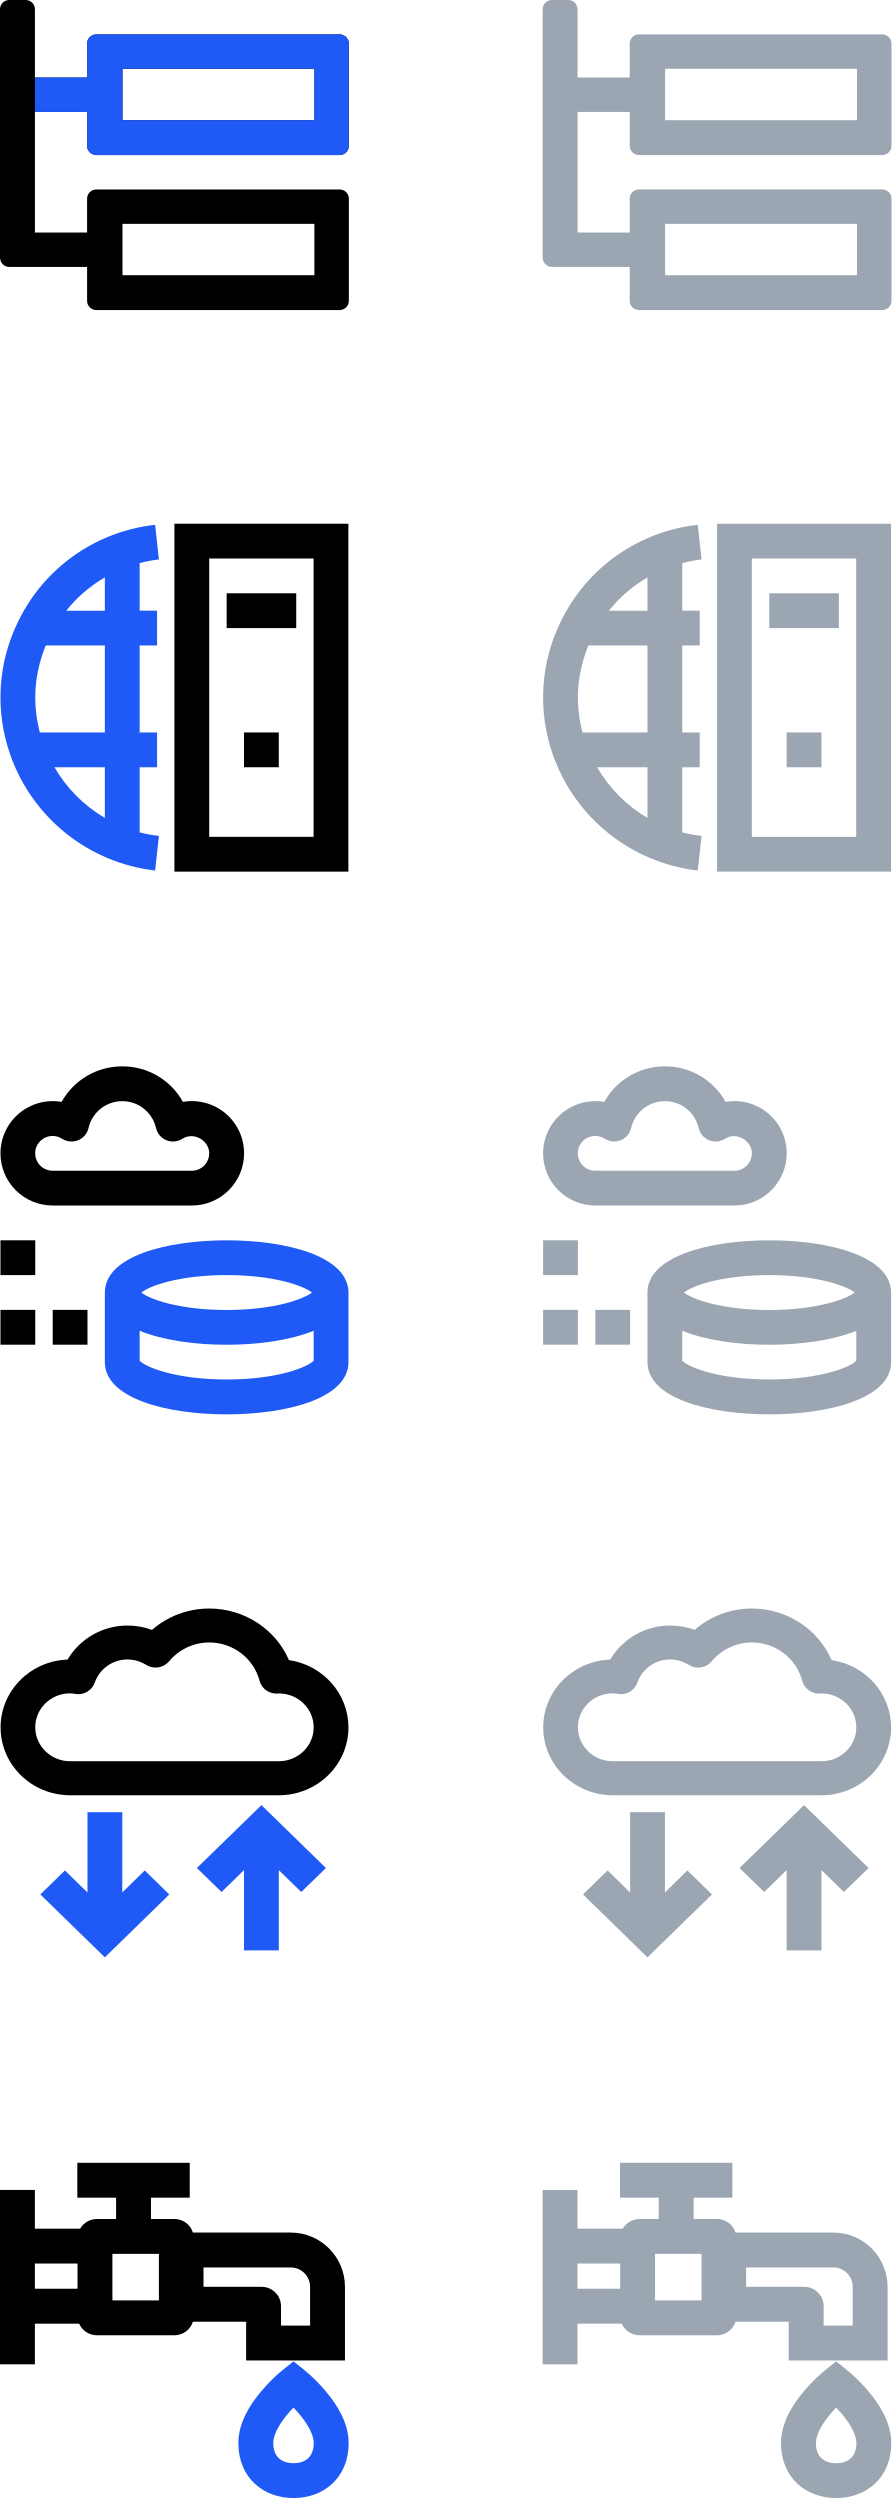
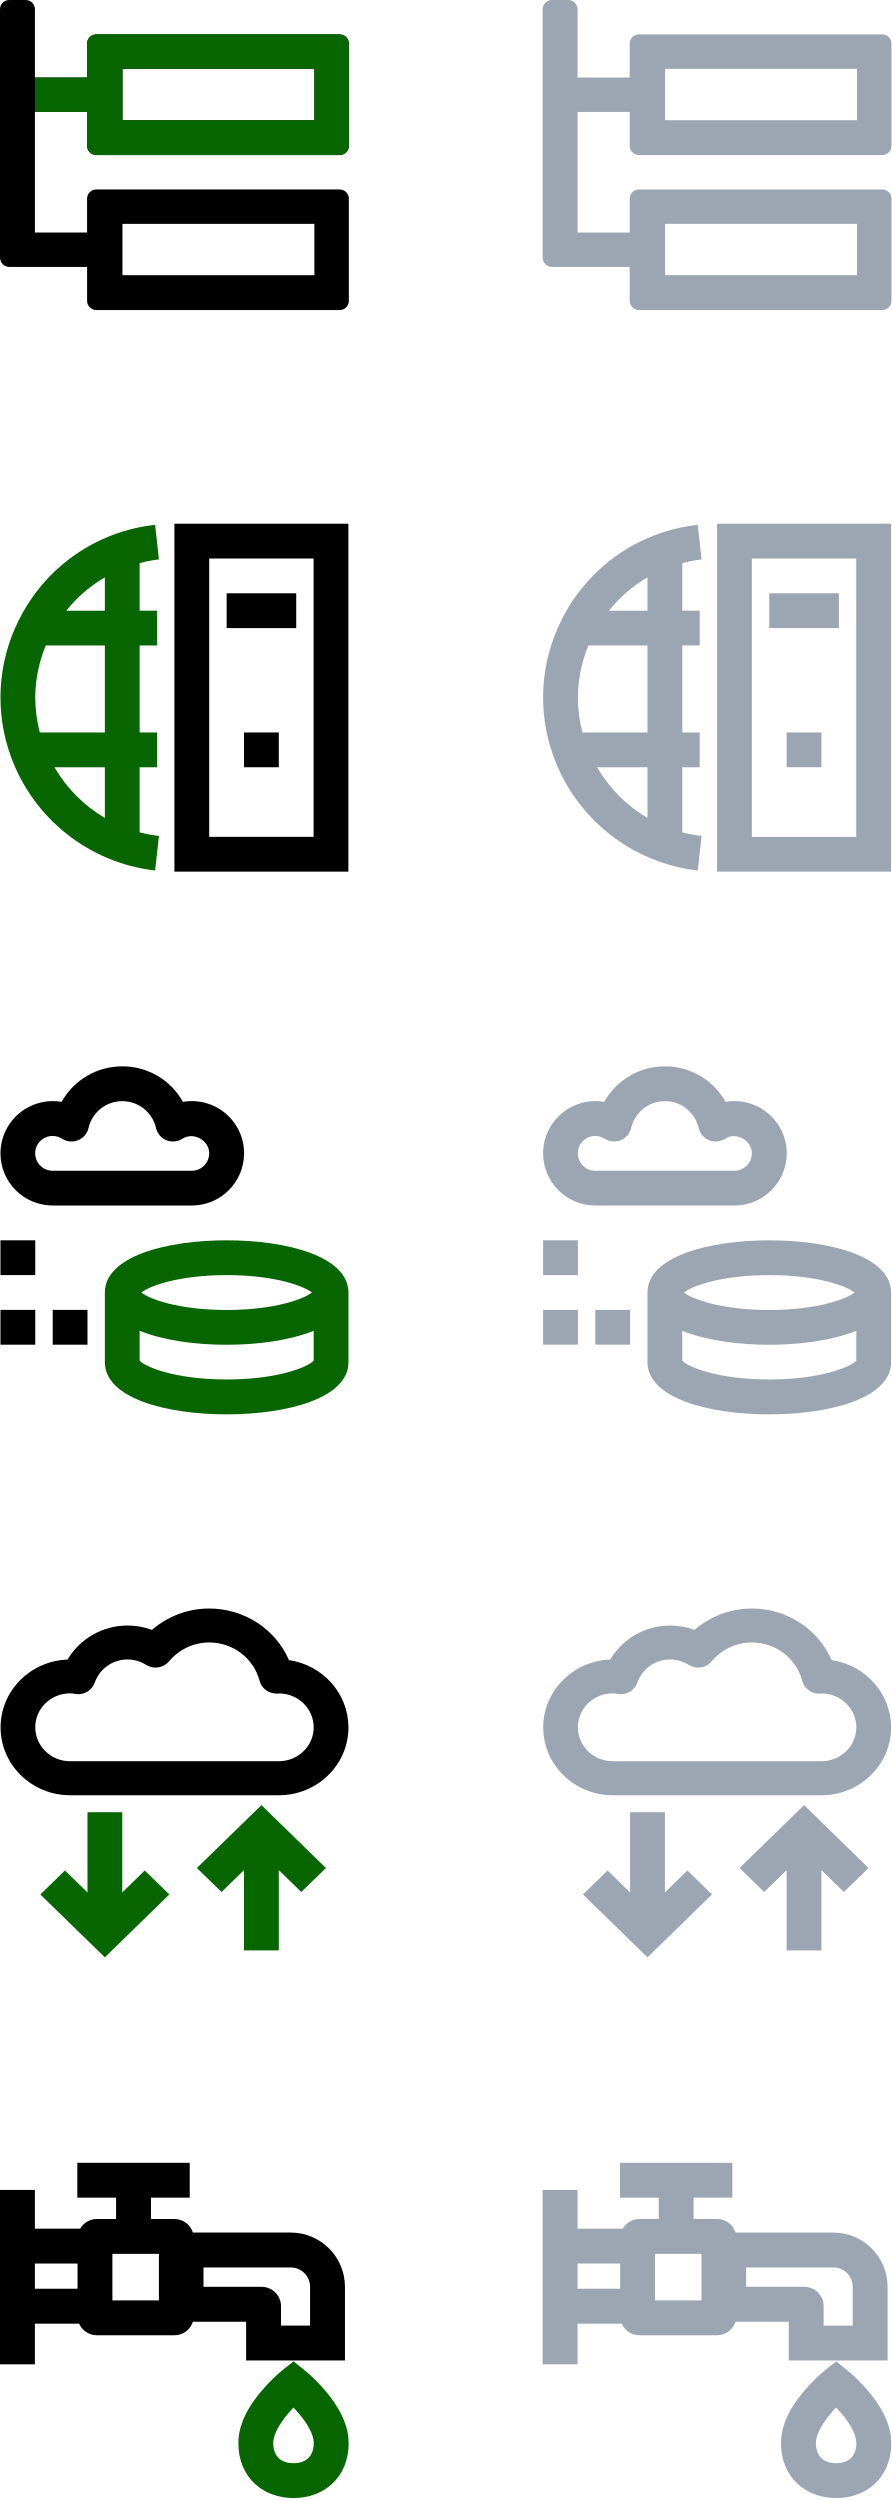
- <svg xmlns="http://www.w3.org/2000/svg" width="46px" height="129px" viewBox="0 0 46 129" version="1.1">
+ <svg xmlns="http://www.w3.org/2000/svg" width="46px" height="129px" viewBox="0 0 46 129" version="1.1" id="svg2806">
+   <defs id="defs2810" />
  <g id="Page-1" stroke="none" stroke-width="1" fill="none" fill-rule="evenodd">
    <g id="menu-sprite" transform="translate(0, -1)">
      <g id="menu-blocks-active" fill-rule="nonzero">
        <polygon id="Path" fill-opacity="0" fill="#D8D8D8" points="0 0 18 0 18 18 0 18" />
        <path d="M0.48,14.775 L4.494,14.775 L4.494,16.527 C4.494,16.787 4.71,17 4.974,17 L17.52,17 C17.785,17 18.001,16.787 18.001,16.527 L18.001,11.249 C17.999,10.986 17.784,10.774 17.521,10.775 L4.974,10.775 C4.71,10.773 4.495,10.985 4.493,11.249 L4.493,13 L1.802,13 L1.802,6.775 L4.494,6.775 L4.494,8.527 C4.494,8.787 4.71,9 4.974,9 L17.52,9 C17.785,9 18.001,8.787 18.001,8.527 L18.001,3.249 C17.999,2.986 17.784,2.774 17.521,2.775 L4.974,2.775 C4.71,2.773 4.495,2.985 4.493,3.249 L4.493,5 L1.802,5 L1.802,1.473 C1.799,1.21 1.585,0.999 1.322,1 L0.48,1 C0.217,0.999 0.003,1.21 0,1.473 L0,14.278 C0,14.562 0.216,14.775 0.48,14.775 Z M6.32,14.775 L6.32,12.55 L16.222,12.55 L16.222,15.201 L6.32,15.201 L6.32,14.775 Z M6.32,6.775 L6.32,4.55 L16.222,4.55 L16.222,7.201 L6.32,7.201 L6.32,6.775 Z" id="Shape" fill="#000000" />
-         <path d="M1.802,6.775 L4.494,6.775 L4.494,8.527 C4.494,8.787 4.71,9 4.974,9 L17.52,9 C17.785,9 18.001,8.787 18.001,8.527 L18.001,3.249 C17.999,2.986 17.784,2.774 17.521,2.775 L4.974,2.775 C4.71,2.773 4.495,2.985 4.493,3.249 L4.493,5 L1.802,5 L1.802,6.775 Z M6.32,6.775 L6.32,4.55 L16.222,4.55 L16.222,7.201 L6.32,7.201 L6.32,6.775 Z" id="Shape" fill="#1F5AF6" />
+         <path d="M1.802,6.775 L4.494,6.775 L4.494,8.527 C4.494,8.787 4.71,9 4.974,9 L17.52,9 C17.785,9 18.001,8.787 18.001,8.527 L18.001,3.249 C17.999,2.986 17.784,2.774 17.521,2.775 L4.974,2.775 C4.71,2.773 4.495,2.985 4.493,3.249 L4.493,5 L1.802,5 L1.802,6.775 Z M6.32,6.775 L6.32,4.55 L16.222,4.55 L16.222,7.201 L6.32,7.201 L6.32,6.775 Z" id="path2743" fill="#1F5AF6" style="fill:#076600;fill-opacity:1" />
      </g>
      <g id="menu-faucet-active" transform="translate(0, 112)">
-         <polygon id="Path" points="18 0 0 0 0 18 18 18" />
-         <path d="M7.79,2.4 L9.79,2.4 L9.79,0.6 L3.99,0.6 L3.99,2.4 L5.99,2.4 L5.99,3.5 L5,3.5 C4.643,3.5 4.313,3.691 4.134,4 L1.8,4 L1.8,2 L0,2 L0,11 L1.8,11 L1.8,8.9 L4.083,8.9 C4.242,9.265 4.602,9.5 5,9.5 L9,9.5 C9.437,9.5 9.823,9.217 9.954,8.8 L12.7,8.8 L12.7,10.8 L17.8,10.8 L17.8,7 C17.8,5.454 16.546,4.2 15,4.2 L9.954,4.2 C9.823,3.783 9.437,3.5 9,3.5 L7.79,3.5 L7.79,2.4 Z M4,7.1 L1.8,7.1 L1.8,5.8 L4,5.8 L4,7.1 Z M10.5,6 L15,6 C15.552,6 16,6.448 16,7 L16,9 L14.5,9 L14.5,8 C14.5,7.448 14.052,7 13.5,7 L10.5,7 L10.5,6 Z M5.8,7.7 L5.8,5.3 L8.2,5.3 L8.2,7.7 L5.8,7.7 L5.8,7.7 Z" id="Shape" fill="#000000" fill-rule="nonzero" />
-         <path d="M15.144,17.9 C16.669,17.9 17.989,16.887 17.989,15.056 C17.989,14.978 17.985,14.901 17.979,14.823 C17.906,13.983 17.471,13.176 16.805,12.385 C16.474,11.989 16.106,11.624 15.707,11.297 L15.144,10.847 L14.582,11.297 C14.297,11.525 13.892,11.901 13.484,12.385 C12.817,13.175 12.382,13.984 12.31,14.823 C12.303,14.901 12.3,14.978 12.3,15.056 C12.3,16.886 13.62,17.9 15.144,17.9 L15.144,17.9 Z M15.429,13.546 C15.878,14.078 16.152,14.587 16.185,14.978 C16.187,15.004 16.189,15.03 16.189,15.056 C16.189,15.773 15.763,16.1 15.144,16.1 C14.526,16.1 14.1,15.773 14.1,15.056 L14.103,14.978 C14.137,14.587 14.411,14.078 14.86,13.546 C14.952,13.436 15.047,13.331 15.144,13.23 C15.242,13.331 15.337,13.437 15.429,13.546 L15.429,13.546 Z" id="Shape" fill="#1F5AF6" fill-rule="nonzero" />
+         <polygon id="polygon2746" points="18 0 0 0 0 18 18 18" />
+         <path d="M7.79,2.4 L9.79,2.4 L9.79,0.6 L3.99,0.6 L3.99,2.4 L5.99,2.4 L5.99,3.5 L5,3.5 C4.643,3.5 4.313,3.691 4.134,4 L1.8,4 L1.8,2 L0,2 L0,11 L1.8,11 L1.8,8.9 L4.083,8.9 C4.242,9.265 4.602,9.5 5,9.5 L9,9.5 C9.437,9.5 9.823,9.217 9.954,8.8 L12.7,8.8 L12.7,10.8 L17.8,10.8 L17.8,7 C17.8,5.454 16.546,4.2 15,4.2 L9.954,4.2 C9.823,3.783 9.437,3.5 9,3.5 L7.79,3.5 L7.79,2.4 Z M4,7.1 L1.8,7.1 L1.8,5.8 L4,5.8 L4,7.1 Z M10.5,6 L15,6 C15.552,6 16,6.448 16,7 L16,9 L14.5,9 L14.5,8 C14.5,7.448 14.052,7 13.5,7 L10.5,7 L10.5,6 Z M5.8,7.7 L5.8,5.3 L8.2,5.3 L8.2,7.7 L5.8,7.7 L5.8,7.7 Z" id="path2748" fill="#000000" fill-rule="nonzero" />
+         <path d="M15.144,17.9 C16.669,17.9 17.989,16.887 17.989,15.056 C17.989,14.978 17.985,14.901 17.979,14.823 C17.906,13.983 17.471,13.176 16.805,12.385 C16.474,11.989 16.106,11.624 15.707,11.297 L15.144,10.847 L14.582,11.297 C14.297,11.525 13.892,11.901 13.484,12.385 C12.817,13.175 12.382,13.984 12.31,14.823 C12.303,14.901 12.3,14.978 12.3,15.056 C12.3,16.886 13.62,17.9 15.144,17.9 L15.144,17.9 Z M15.429,13.546 C15.878,14.078 16.152,14.587 16.185,14.978 C16.187,15.004 16.189,15.03 16.189,15.056 C16.189,15.773 15.763,16.1 15.144,16.1 C14.526,16.1 14.1,15.773 14.1,15.056 L14.103,14.978 C14.137,14.587 14.411,14.078 14.86,13.546 C14.952,13.436 15.047,13.331 15.144,13.23 C15.242,13.331 15.337,13.437 15.429,13.546 L15.429,13.546 Z" id="path2750" fill="#1F5AF6" fill-rule="nonzero" style="fill:#076600;fill-opacity:1" />
      </g>
-       <g id="menu-faucet-active" transform="translate(28, 112)">
-         <polygon id="Path" points="18 0 0 0 0 18 18 18" />
-         <path d="M7.79,2.4 L9.79,2.4 L9.79,0.6 L3.99,0.6 L3.99,2.4 L5.99,2.4 L5.99,3.5 L5,3.5 C4.643,3.5 4.313,3.691 4.134,4 L1.8,4 L1.8,2 L0,2 L0,11 L1.8,11 L1.8,8.9 L4.083,8.9 C4.242,9.265 4.602,9.5 5,9.5 L9,9.5 C9.437,9.5 9.823,9.217 9.954,8.8 L12.7,8.8 L12.7,10.8 L17.8,10.8 L17.8,7 C17.8,5.454 16.546,4.2 15,4.2 L9.954,4.2 C9.823,3.783 9.437,3.5 9,3.5 L7.79,3.5 L7.79,2.4 Z M4,7.1 L1.8,7.1 L1.8,5.8 L4,5.8 L4,7.1 Z M10.5,6 L15,6 C15.552,6 16,6.448 16,7 L16,9 L14.5,9 L14.5,8 C14.5,7.448 14.052,7 13.5,7 L10.5,7 L10.5,6 Z M5.8,7.7 L5.8,5.3 L8.2,5.3 L8.2,7.7 L5.8,7.7 L5.8,7.7 Z" id="Shape" fill="#9BA6B2" fill-rule="nonzero" />
-         <path d="M15.144,17.9 C16.669,17.9 17.989,16.887 17.989,15.056 C17.989,14.978 17.985,14.901 17.979,14.823 C17.906,13.983 17.471,13.176 16.805,12.385 C16.474,11.989 16.106,11.624 15.707,11.297 L15.144,10.847 L14.582,11.297 C14.297,11.525 13.892,11.901 13.484,12.385 C12.817,13.175 12.382,13.984 12.31,14.823 C12.303,14.901 12.3,14.978 12.3,15.056 C12.3,16.886 13.62,17.9 15.144,17.9 L15.144,17.9 Z M15.429,13.546 C15.878,14.078 16.152,14.587 16.185,14.978 C16.187,15.004 16.189,15.03 16.189,15.056 C16.189,15.773 15.763,16.1 15.144,16.1 C14.526,16.1 14.1,15.773 14.1,15.056 L14.103,14.978 C14.137,14.587 14.411,14.078 14.86,13.546 C14.952,13.436 15.047,13.331 15.144,13.23 C15.242,13.331 15.337,13.437 15.429,13.546 L15.429,13.546 Z" id="Shape" fill="#9BA6B2" fill-rule="nonzero" />
+       <g id="g2759" transform="translate(28, 112)">
+         <polygon id="polygon2753" points="18 0 0 0 0 18 18 18" />
+         <path d="M7.79,2.4 L9.79,2.4 L9.79,0.6 L3.99,0.6 L3.99,2.4 L5.99,2.4 L5.99,3.5 L5,3.5 C4.643,3.5 4.313,3.691 4.134,4 L1.8,4 L1.8,2 L0,2 L0,11 L1.8,11 L1.8,8.9 L4.083,8.9 C4.242,9.265 4.602,9.5 5,9.5 L9,9.5 C9.437,9.5 9.823,9.217 9.954,8.8 L12.7,8.8 L12.7,10.8 L17.8,10.8 L17.8,7 C17.8,5.454 16.546,4.2 15,4.2 L9.954,4.2 C9.823,3.783 9.437,3.5 9,3.5 L7.79,3.5 L7.79,2.4 Z M4,7.1 L1.8,7.1 L1.8,5.8 L4,5.8 L4,7.1 Z M10.5,6 L15,6 C15.552,6 16,6.448 16,7 L16,9 L14.5,9 L14.5,8 C14.5,7.448 14.052,7 13.5,7 L10.5,7 L10.5,6 Z M5.8,7.7 L5.8,5.3 L8.2,5.3 L8.2,7.7 L5.8,7.7 L5.8,7.7 Z" id="path2755" fill="#9BA6B2" fill-rule="nonzero" />
+         <path d="M15.144,17.9 C16.669,17.9 17.989,16.887 17.989,15.056 C17.989,14.978 17.985,14.901 17.979,14.823 C17.906,13.983 17.471,13.176 16.805,12.385 C16.474,11.989 16.106,11.624 15.707,11.297 L15.144,10.847 L14.582,11.297 C14.297,11.525 13.892,11.901 13.484,12.385 C12.817,13.175 12.382,13.984 12.31,14.823 C12.303,14.901 12.3,14.978 12.3,15.056 C12.3,16.886 13.62,17.9 15.144,17.9 L15.144,17.9 Z M15.429,13.546 C15.878,14.078 16.152,14.587 16.185,14.978 C16.187,15.004 16.189,15.03 16.189,15.056 C16.189,15.773 15.763,16.1 15.144,16.1 C14.526,16.1 14.1,15.773 14.1,15.056 L14.103,14.978 C14.137,14.587 14.411,14.078 14.86,13.546 C14.952,13.436 15.047,13.331 15.144,13.23 C15.242,13.331 15.337,13.437 15.429,13.546 L15.429,13.546 Z" id="path2757" fill="#9BA6B2" fill-rule="nonzero" />
      </g>
      <g id="menu-blocks-default" transform="translate(28, 0)">
-         <polygon id="Path" points="0 0 18 0 18 18 0 18" />
-         <path d="M0.48,14.775 L4.494,14.775 L4.494,16.527 C4.494,16.787 4.71,17 4.974,17 L17.52,17 C17.785,17 18.001,16.787 18.001,16.527 L18.001,11.249 C17.999,10.986 17.784,10.774 17.521,10.775 L4.974,10.775 C4.71,10.773 4.495,10.985 4.493,11.249 L4.493,13 L1.802,13 L1.802,6.775 L4.494,6.775 L4.494,8.527 C4.494,8.787 4.71,9 4.974,9 L17.52,9 C17.785,9 18.001,8.787 18.001,8.527 L18.001,3.249 C17.999,2.986 17.784,2.774 17.521,2.775 L4.974,2.775 C4.71,2.773 4.495,2.985 4.493,3.249 L4.493,5 L1.802,5 L1.802,1.473 C1.799,1.21 1.585,0.999 1.322,1 L0.48,1 C0.217,0.999 0.003,1.21 0,1.473 L0,14.278 C0,14.562 0.216,14.775 0.48,14.775 Z M6.32,14.775 L6.32,12.55 L16.222,12.55 L16.222,15.201 L6.32,15.201 L6.32,14.775 Z M6.32,6.775 L6.32,4.55 L16.222,4.55 L16.222,7.201 L6.32,7.201 L6.32,6.775 Z" id="Shape" fill="#9BA6B2" fill-rule="nonzero" />
+         <polygon id="polygon2761" points="0 0 18 0 18 18 0 18" />
+         <path d="M0.48,14.775 L4.494,14.775 L4.494,16.527 C4.494,16.787 4.71,17 4.974,17 L17.52,17 C17.785,17 18.001,16.787 18.001,16.527 L18.001,11.249 C17.999,10.986 17.784,10.774 17.521,10.775 L4.974,10.775 C4.71,10.773 4.495,10.985 4.493,11.249 L4.493,13 L1.802,13 L1.802,6.775 L4.494,6.775 L4.494,8.527 C4.494,8.787 4.71,9 4.974,9 L17.52,9 C17.785,9 18.001,8.787 18.001,8.527 L18.001,3.249 C17.999,2.986 17.784,2.774 17.521,2.775 L4.974,2.775 C4.71,2.773 4.495,2.985 4.493,3.249 L4.493,5 L1.802,5 L1.802,1.473 C1.799,1.21 1.585,0.999 1.322,1 L0.48,1 C0.217,0.999 0.003,1.21 0,1.473 L0,14.278 C0,14.562 0.216,14.775 0.48,14.775 Z M6.32,14.775 L6.32,12.55 L16.222,12.55 L16.222,15.201 L6.32,15.201 L6.32,14.775 Z M6.32,6.775 L6.32,4.55 L16.222,4.55 L16.222,7.201 L6.32,7.201 L6.32,6.775 Z" id="path2763" fill="#9BA6B2" fill-rule="nonzero" />
      </g>
      <g id="menu-general-active" transform="translate(0, 28)" fill-rule="nonzero">
-         <path d="M9,0.024 L9,17.976 L17.976,17.976 L17.976,0.024 L9,0.024 Z M16.18,16.181 L10.795,16.181 L10.795,1.819 L16.181,1.819 L16.181,16.181 L16.18,16.181 Z" id="Shape" fill="#000000" />
-         <path d="M8.2,1.867 L8.005,0.081 C4.971,0.413 2.317,2.27 0.967,5.007 C-0.123,7.18 -0.275,9.704 0.546,11.992 L1.384,11.695 L0.546,11.992 C1.7,15.227 4.592,17.525 8.004,17.919 L8.201,16.133 C7.861,16.095 7.531,16.033 7.205,15.951 L7.205,12.591 L8.105,12.591 L8.105,10.795 L7.205,10.795 L7.205,6.305 L8.105,6.305 L8.105,4.51 L7.205,4.51 L7.205,2.054 C7.53,1.972 7.861,1.905 8.201,1.867 L8.2,1.867 Z M5.41,15.204 C4.332,14.572 3.436,13.671 2.81,12.59 L5.41,12.59 L5.41,15.204 Z M5.41,10.795 L2.054,10.795 C1.9,10.209 1.821,9.606 1.819,9 C1.819,8.071 2.011,7.166 2.36,6.305 L5.41,6.305 L5.41,10.795 Z M5.41,4.515 L3.418,4.515 C3.968,3.822 4.644,3.238 5.41,2.795 L5.41,4.515 Z" id="Shape" fill="#1F5AF6" />
-         <path d="M11.695,3.614 L15.285,3.614 L15.285,5.41 L11.695,5.41 L11.695,3.614 Z M12.59,10.795 L14.386,10.795 L14.386,12.59 L12.59,12.59 L12.59,10.795 Z" id="Shape" fill="#000000" />
+         <path d="M9,0.024 L9,17.976 L17.976,17.976 L17.976,0.024 L9,0.024 Z M16.18,16.181 L10.795,16.181 L10.795,1.819 L16.181,1.819 L16.181,16.181 L16.18,16.181 Z" id="path2766" fill="#000000" />
+         <path d="M8.2,1.867 L8.005,0.081 C4.971,0.413 2.317,2.27 0.967,5.007 C-0.123,7.18 -0.275,9.704 0.546,11.992 L1.384,11.695 L0.546,11.992 C1.7,15.227 4.592,17.525 8.004,17.919 L8.201,16.133 C7.861,16.095 7.531,16.033 7.205,15.951 L7.205,12.591 L8.105,12.591 L8.105,10.795 L7.205,10.795 L7.205,6.305 L8.105,6.305 L8.105,4.51 L7.205,4.51 L7.205,2.054 C7.53,1.972 7.861,1.905 8.201,1.867 L8.2,1.867 Z M5.41,15.204 C4.332,14.572 3.436,13.671 2.81,12.59 L5.41,12.59 L5.41,15.204 Z M5.41,10.795 L2.054,10.795 C1.9,10.209 1.821,9.606 1.819,9 C1.819,8.071 2.011,7.166 2.36,6.305 L5.41,6.305 L5.41,10.795 Z M5.41,4.515 L3.418,4.515 C3.968,3.822 4.644,3.238 5.41,2.795 L5.41,4.515 Z" id="path2768" fill="#1F5AF6" style="fill:#076600;fill-opacity:1" />
+         <path d="M11.695,3.614 L15.285,3.614 L15.285,5.41 L11.695,5.41 L11.695,3.614 Z M12.59,10.795 L14.386,10.795 L14.386,12.59 L12.59,12.59 L12.59,10.795 Z" id="path2770" fill="#000000" />
      </g>
      <g id="menu-general-default" transform="translate(28, 28)" fill="#9BA6B2" fill-rule="nonzero">
-         <path d="M9,0.024 L9,17.976 L17.976,17.976 L17.976,0.024 L9,0.024 Z M16.18,16.181 L10.795,16.181 L10.795,1.819 L16.181,1.819 L16.181,16.181 L16.18,16.181 Z M8.2,1.867 L8.005,0.081 C4.971,0.413 2.317,2.27 0.967,5.007 C-0.123,7.18 -0.275,9.704 0.546,11.992 L1.384,11.695 L0.546,11.992 C1.7,15.227 4.592,17.525 8.004,17.919 L8.201,16.133 C7.861,16.095 7.531,16.033 7.205,15.951 L7.205,12.591 L8.105,12.591 L8.105,10.795 L7.205,10.795 L7.205,6.305 L8.105,6.305 L8.105,4.51 L7.205,4.51 L7.205,2.054 C7.53,1.972 7.861,1.905 8.201,1.867 L8.2,1.867 Z M5.41,15.204 C4.332,14.572 3.436,13.671 2.81,12.59 L5.41,12.59 L5.41,15.204 Z M5.41,10.795 L2.054,10.795 C1.9,10.209 1.821,9.606 1.819,9 C1.819,8.071 2.011,7.166 2.36,6.305 L5.41,6.305 L5.41,10.795 Z M5.41,4.515 L3.418,4.515 C3.968,3.822 4.644,3.238 5.41,2.795 L5.41,4.515 Z" id="Shape" />
-         <path d="M11.695,3.614 L15.285,3.614 L15.285,5.41 L11.695,5.41 L11.695,3.614 Z M12.59,10.795 L14.386,10.795 L14.386,12.59 L12.59,12.59 L12.59,10.795 Z" id="Shape" />
+         <path d="M9,0.024 L9,17.976 L17.976,17.976 L17.976,0.024 L9,0.024 Z M16.18,16.181 L10.795,16.181 L10.795,1.819 L16.181,1.819 L16.181,16.181 L16.18,16.181 Z M8.2,1.867 L8.005,0.081 C4.971,0.413 2.317,2.27 0.967,5.007 C-0.123,7.18 -0.275,9.704 0.546,11.992 L1.384,11.695 L0.546,11.992 C1.7,15.227 4.592,17.525 8.004,17.919 L8.201,16.133 C7.861,16.095 7.531,16.033 7.205,15.951 L7.205,12.591 L8.105,12.591 L8.105,10.795 L7.205,10.795 L7.205,6.305 L8.105,6.305 L8.105,4.51 L7.205,4.51 L7.205,2.054 C7.53,1.972 7.861,1.905 8.201,1.867 L8.2,1.867 Z M5.41,15.204 C4.332,14.572 3.436,13.671 2.81,12.59 L5.41,12.59 L5.41,15.204 Z M5.41,10.795 L2.054,10.795 C1.9,10.209 1.821,9.606 1.819,9 C1.819,8.071 2.011,7.166 2.36,6.305 L5.41,6.305 L5.41,10.795 Z M5.41,4.515 L3.418,4.515 C3.968,3.822 4.644,3.238 5.41,2.795 L5.41,4.515 Z" id="path2773" />
+         <path d="M11.695,3.614 L15.285,3.614 L15.285,5.41 L11.695,5.41 L11.695,3.614 Z M12.59,10.795 L14.386,10.795 L14.386,12.59 L12.59,12.59 L12.59,10.795 Z" id="path2775" />
      </g>
      <g id="menu-nodes-active" transform="translate(0, 56)" fill-rule="nonzero">
-         <path d="M11.695,9 C8.57,9 5.41,9.833 5.41,11.695 L5.41,15.285 C5.41,17.148 8.564,17.981 11.695,17.981 C14.821,17.981 17.981,17.148 17.981,15.286 L17.981,11.696 C17.976,9.832 14.82,9 11.695,9 Z M11.695,10.795 C14.175,10.795 15.678,11.36 16.099,11.695 C15.679,12.025 14.175,12.595 11.695,12.595 C9.215,12.595 7.712,12.03 7.291,11.695 C7.707,11.36 9.211,10.795 11.695,10.795 Z M11.695,16.181 C9.015,16.181 7.473,15.521 7.205,15.209 L7.205,13.668 C8.402,14.156 10.048,14.39 11.695,14.39 C13.337,14.39 14.984,14.156 16.185,13.668 L16.185,15.209 C15.918,15.52 14.376,16.181 11.695,16.181 Z" id="Shape" fill="#1F5AF6" />
-         <path d="M2.72,7.205 L9.9,7.205 C11.388,7.203 12.593,5.998 12.595,4.51 C12.595,3.715 12.243,2.961 11.635,2.449 C11.026,1.938 10.223,1.721 9.44,1.857 C8.809,0.721 7.609,0.019 6.31,0.024 C5.011,0.02 3.811,0.722 3.179,1.857 C2.395,1.722 1.592,1.94 0.984,2.452 C0.376,2.965 0.025,3.719 0.024,4.514 C0.024,5.228 0.308,5.913 0.814,6.418 C1.319,6.923 2.005,7.205 2.719,7.204 L2.72,7.205 Z M2.72,3.615 C2.891,3.615 3.059,3.667 3.203,3.758 C3.449,3.915 3.754,3.945 4.026,3.839 C4.299,3.729 4.501,3.493 4.567,3.207 C4.752,2.394 5.476,1.818 6.31,1.82 C7.147,1.82 7.86,2.39 8.052,3.208 C8.118,3.492 8.318,3.727 8.589,3.837 C8.86,3.946 9.167,3.917 9.412,3.759 C9.996,3.386 10.795,3.845 10.795,4.511 C10.795,5.004 10.393,5.411 9.895,5.411 L2.715,5.411 C2.218,5.41 1.816,5.008 1.815,4.511 C1.815,4.013 2.221,3.615 2.719,3.615 L2.72,3.615 Z" id="Shape" fill="#000000" />
-         <path d="M0.024,9 L1.819,9 L1.819,10.795 L0.024,10.795 L0.024,9 Z M0.024,12.59 L1.819,12.59 L1.819,14.386 L0.024,14.386 L0.024,12.59 Z M2.719,12.59 L4.514,12.59 L4.514,14.386 L2.72,14.386 L2.72,12.59 L2.719,12.59 Z" id="Shape" fill="#000000" />
+         <path d="M11.695,9 C8.57,9 5.41,9.833 5.41,11.695 L5.41,15.285 C5.41,17.148 8.564,17.981 11.695,17.981 C14.821,17.981 17.981,17.148 17.981,15.286 L17.981,11.696 C17.976,9.832 14.82,9 11.695,9 Z M11.695,10.795 C14.175,10.795 15.678,11.36 16.099,11.695 C15.679,12.025 14.175,12.595 11.695,12.595 C9.215,12.595 7.712,12.03 7.291,11.695 C7.707,11.36 9.211,10.795 11.695,10.795 Z M11.695,16.181 C9.015,16.181 7.473,15.521 7.205,15.209 L7.205,13.668 C8.402,14.156 10.048,14.39 11.695,14.39 C13.337,14.39 14.984,14.156 16.185,13.668 L16.185,15.209 C15.918,15.52 14.376,16.181 11.695,16.181 Z" id="path2778" fill="#1F5AF6" style="fill:#076600;fill-opacity:1" />
+         <path d="M2.72,7.205 L9.9,7.205 C11.388,7.203 12.593,5.998 12.595,4.51 C12.595,3.715 12.243,2.961 11.635,2.449 C11.026,1.938 10.223,1.721 9.44,1.857 C8.809,0.721 7.609,0.019 6.31,0.024 C5.011,0.02 3.811,0.722 3.179,1.857 C2.395,1.722 1.592,1.94 0.984,2.452 C0.376,2.965 0.025,3.719 0.024,4.514 C0.024,5.228 0.308,5.913 0.814,6.418 C1.319,6.923 2.005,7.205 2.719,7.204 L2.72,7.205 Z M2.72,3.615 C2.891,3.615 3.059,3.667 3.203,3.758 C3.449,3.915 3.754,3.945 4.026,3.839 C4.299,3.729 4.501,3.493 4.567,3.207 C4.752,2.394 5.476,1.818 6.31,1.82 C7.147,1.82 7.86,2.39 8.052,3.208 C8.118,3.492 8.318,3.727 8.589,3.837 C8.86,3.946 9.167,3.917 9.412,3.759 C9.996,3.386 10.795,3.845 10.795,4.511 C10.795,5.004 10.393,5.411 9.895,5.411 L2.715,5.411 C2.218,5.41 1.816,5.008 1.815,4.511 C1.815,4.013 2.221,3.615 2.719,3.615 L2.72,3.615 Z" id="path2780" fill="#000000" />
+         <path d="M0.024,9 L1.819,9 L1.819,10.795 L0.024,10.795 L0.024,9 Z M0.024,12.59 L1.819,12.59 L1.819,14.386 L0.024,14.386 L0.024,12.59 Z M2.719,12.59 L4.514,12.59 L4.514,14.386 L2.72,14.386 L2.72,12.59 L2.719,12.59 Z" id="path2782" fill="#000000" />
      </g>
      <g id="menu-nodes-default" transform="translate(28, 56)" fill="#9BA6B2" fill-rule="nonzero">
-         <path d="M11.695,9 C8.57,9 5.41,9.833 5.41,11.695 L5.41,15.285 C5.41,17.148 8.564,17.981 11.695,17.981 C14.821,17.981 17.981,17.148 17.981,15.286 L17.981,11.696 C17.976,9.832 14.82,9 11.695,9 Z M11.695,10.795 C14.175,10.795 15.678,11.36 16.099,11.695 C15.679,12.025 14.175,12.595 11.695,12.595 C9.215,12.595 7.712,12.03 7.291,11.695 C7.707,11.36 9.211,10.795 11.695,10.795 Z M11.695,16.181 C9.015,16.181 7.473,15.521 7.205,15.209 L7.205,13.668 C8.402,14.156 10.048,14.39 11.695,14.39 C13.337,14.39 14.984,14.156 16.185,13.668 L16.185,15.209 C15.918,15.52 14.376,16.181 11.695,16.181 Z M2.72,7.205 L9.9,7.205 C11.388,7.203 12.593,5.998 12.595,4.51 C12.595,3.715 12.243,2.961 11.635,2.449 C11.026,1.938 10.223,1.721 9.44,1.857 C8.809,0.721 7.609,0.019 6.31,0.024 C5.011,0.02 3.811,0.722 3.179,1.857 C2.395,1.722 1.592,1.94 0.984,2.452 C0.376,2.965 0.025,3.719 0.024,4.514 C0.024,5.228 0.308,5.913 0.814,6.418 C1.319,6.923 2.005,7.205 2.719,7.204 L2.72,7.205 Z M2.72,3.615 C2.891,3.615 3.059,3.667 3.203,3.758 C3.449,3.915 3.754,3.945 4.026,3.839 C4.299,3.729 4.501,3.493 4.567,3.207 C4.752,2.394 5.476,1.818 6.31,1.82 C7.147,1.82 7.86,2.39 8.052,3.208 C8.118,3.492 8.318,3.727 8.589,3.837 C8.86,3.946 9.167,3.917 9.412,3.759 C9.996,3.386 10.795,3.845 10.795,4.511 C10.795,5.004 10.393,5.411 9.895,5.411 L2.715,5.411 C2.218,5.41 1.816,5.008 1.815,4.511 C1.815,4.013 2.221,3.615 2.719,3.615 L2.72,3.615 Z" id="Shape" />
-         <path d="M0.024,9 L1.819,9 L1.819,10.795 L0.024,10.795 L0.024,9 Z M0.024,12.59 L1.819,12.59 L1.819,14.385 L0.024,14.385 L0.024,12.59 Z M2.719,12.59 L4.514,12.59 L4.514,14.385 L2.719,14.385 L2.719,12.59 Z" id="Shape" />
+         <path d="M11.695,9 C8.57,9 5.41,9.833 5.41,11.695 L5.41,15.285 C5.41,17.148 8.564,17.981 11.695,17.981 C14.821,17.981 17.981,17.148 17.981,15.286 L17.981,11.696 C17.976,9.832 14.82,9 11.695,9 Z M11.695,10.795 C14.175,10.795 15.678,11.36 16.099,11.695 C15.679,12.025 14.175,12.595 11.695,12.595 C9.215,12.595 7.712,12.03 7.291,11.695 C7.707,11.36 9.211,10.795 11.695,10.795 Z M11.695,16.181 C9.015,16.181 7.473,15.521 7.205,15.209 L7.205,13.668 C8.402,14.156 10.048,14.39 11.695,14.39 C13.337,14.39 14.984,14.156 16.185,13.668 L16.185,15.209 C15.918,15.52 14.376,16.181 11.695,16.181 Z M2.72,7.205 L9.9,7.205 C11.388,7.203 12.593,5.998 12.595,4.51 C12.595,3.715 12.243,2.961 11.635,2.449 C11.026,1.938 10.223,1.721 9.44,1.857 C8.809,0.721 7.609,0.019 6.31,0.024 C5.011,0.02 3.811,0.722 3.179,1.857 C2.395,1.722 1.592,1.94 0.984,2.452 C0.376,2.965 0.025,3.719 0.024,4.514 C0.024,5.228 0.308,5.913 0.814,6.418 C1.319,6.923 2.005,7.205 2.719,7.204 L2.72,7.205 Z M2.72,3.615 C2.891,3.615 3.059,3.667 3.203,3.758 C3.449,3.915 3.754,3.945 4.026,3.839 C4.299,3.729 4.501,3.493 4.567,3.207 C4.752,2.394 5.476,1.818 6.31,1.82 C7.147,1.82 7.86,2.39 8.052,3.208 C8.118,3.492 8.318,3.727 8.589,3.837 C8.86,3.946 9.167,3.917 9.412,3.759 C9.996,3.386 10.795,3.845 10.795,4.511 C10.795,5.004 10.393,5.411 9.895,5.411 L2.715,5.411 C2.218,5.41 1.816,5.008 1.815,4.511 C1.815,4.013 2.221,3.615 2.719,3.615 L2.72,3.615 Z" id="path2785" />
+         <path d="M0.024,9 L1.819,9 L1.819,10.795 L0.024,10.795 L0.024,9 Z M0.024,12.59 L1.819,12.59 L1.819,14.385 L0.024,14.385 L0.024,12.59 Z M2.719,12.59 L4.514,12.59 L4.514,14.385 L2.719,14.385 L2.719,12.59 Z" id="path2787" />
      </g>
      <g id="menu-peers-active" transform="translate(0, 84)" fill-rule="nonzero">
-         <polygon id="Path" fill-opacity="0" fill="#D8D8D8" points="0 0 18 0 18 18 0 18" />
-         <path d="M14.912,2.662 C14.218,1.065 12.61,0 10.795,0 C9.7,0 8.655,0.397 7.841,1.102 C7.438,0.953 7.012,0.877 6.582,0.878 C5.312,0.874 4.134,1.542 3.485,2.634 C1.565,2.704 0.03,4.245 0.03,6.132 C0.03,8.066 1.638,9.635 3.62,9.635 L14.39,9.635 C16.372,9.635 17.98,8.065 17.98,6.132 C17.976,4.372 16.645,2.914 14.912,2.662 Z M14.386,7.879 L3.614,7.879 C2.624,7.879 1.819,7.094 1.819,6.127 C1.819,5.161 2.623,4.377 3.614,4.377 C3.71,4.377 3.806,4.39 3.897,4.409 C4.325,4.478 4.74,4.232 4.887,3.825 C5.139,3.108 5.817,2.628 6.577,2.629 C6.917,2.629 7.247,2.727 7.545,2.909 C7.928,3.149 8.429,3.071 8.722,2.727 C9.234,2.11 9.993,1.752 10.795,1.751 C12.021,1.751 13.088,2.564 13.395,3.731 C13.5,4.133 13.873,4.399 14.305,4.391 C14.352,4.391 14.4,4.381 14.39,4.381 C15.381,4.381 16.186,5.165 16.186,6.132 C16.186,7.099 15.376,7.879 14.386,7.879 Z" id="Shape" fill="#000000" />
-         <path d="M6.31,14.651 L6.31,10.508 L4.514,10.508 L4.514,14.651 L3.351,13.516 L2.082,14.754 L5.41,18 L8.737,14.754 L7.468,13.516 L6.31,14.651 Z M10.159,13.39 L11.432,14.627 L12.59,13.497 L12.59,17.64 L14.386,17.64 L14.386,13.497 L15.544,14.627 L16.818,13.39 L13.49,10.144 L10.159,13.39 Z" id="Shape" fill="#1F5AF6" />
+         <polygon id="polygon2790" fill-opacity="0" fill="#D8D8D8" points="0 0 18 0 18 18 0 18" />
+         <path d="M14.912,2.662 C14.218,1.065 12.61,0 10.795,0 C9.7,0 8.655,0.397 7.841,1.102 C7.438,0.953 7.012,0.877 6.582,0.878 C5.312,0.874 4.134,1.542 3.485,2.634 C1.565,2.704 0.03,4.245 0.03,6.132 C0.03,8.066 1.638,9.635 3.62,9.635 L14.39,9.635 C16.372,9.635 17.98,8.065 17.98,6.132 C17.976,4.372 16.645,2.914 14.912,2.662 Z M14.386,7.879 L3.614,7.879 C2.624,7.879 1.819,7.094 1.819,6.127 C1.819,5.161 2.623,4.377 3.614,4.377 C3.71,4.377 3.806,4.39 3.897,4.409 C4.325,4.478 4.74,4.232 4.887,3.825 C5.139,3.108 5.817,2.628 6.577,2.629 C6.917,2.629 7.247,2.727 7.545,2.909 C7.928,3.149 8.429,3.071 8.722,2.727 C9.234,2.11 9.993,1.752 10.795,1.751 C12.021,1.751 13.088,2.564 13.395,3.731 C13.5,4.133 13.873,4.399 14.305,4.391 C14.352,4.391 14.4,4.381 14.39,4.381 C15.381,4.381 16.186,5.165 16.186,6.132 C16.186,7.099 15.376,7.879 14.386,7.879 Z" id="path2792" fill="#000000" />
+         <path d="M6.31,14.651 L6.31,10.508 L4.514,10.508 L4.514,14.651 L3.351,13.516 L2.082,14.754 L5.41,18 L8.737,14.754 L7.468,13.516 L6.31,14.651 Z M10.159,13.39 L11.432,14.627 L12.59,13.497 L12.59,17.64 L14.386,17.64 L14.386,13.497 L15.544,14.627 L16.818,13.39 L13.49,10.144 L10.159,13.39 Z" id="path2794" fill="#1F5AF6" style="fill:#076600;fill-opacity:1" />
      </g>
      <g id="menu-peers-default" transform="translate(28, 84)">
-         <polygon id="Path" points="0 0 18 0 18 18 0 18" />
-         <path d="M14.912,2.662 C14.218,1.065 12.61,0 10.795,0 C9.7,0 8.655,0.397 7.841,1.102 C7.438,0.953 7.012,0.877 6.582,0.878 C5.312,0.874 4.134,1.542 3.485,2.634 C1.565,2.704 0.03,4.245 0.03,6.132 C0.03,8.066 1.638,9.635 3.62,9.635 L14.39,9.635 C16.372,9.635 17.98,8.065 17.98,6.132 C17.976,4.372 16.645,2.914 14.912,2.662 Z M14.386,7.879 L3.614,7.879 C2.624,7.879 1.819,7.094 1.819,6.127 C1.819,5.161 2.623,4.377 3.614,4.377 C3.71,4.377 3.806,4.39 3.897,4.409 C4.325,4.478 4.74,4.232 4.887,3.825 C5.139,3.108 5.817,2.628 6.577,2.629 C6.917,2.629 7.247,2.727 7.545,2.909 C7.928,3.149 8.429,3.071 8.722,2.727 C9.234,2.11 9.993,1.752 10.795,1.751 C12.021,1.751 13.088,2.564 13.395,3.731 C13.5,4.133 13.873,4.399 14.305,4.391 C14.352,4.391 14.4,4.381 14.39,4.381 C15.381,4.381 16.186,5.165 16.186,6.132 C16.186,7.099 15.376,7.879 14.386,7.879 Z" id="Shape" fill="#9BA6B2" fill-rule="nonzero" />
-         <path d="M6.31,14.651 L6.31,10.508 L4.514,10.508 L4.514,14.651 L3.351,13.516 L2.082,14.754 L5.41,18 L8.737,14.754 L7.468,13.516 L6.31,14.651 Z M10.159,13.39 L11.432,14.627 L12.59,13.497 L12.59,17.64 L14.386,17.64 L14.386,13.497 L15.544,14.627 L16.818,13.39 L13.49,10.144 L10.159,13.39 Z" id="Shape" fill="#9BA6B2" fill-rule="nonzero" />
+         <polygon id="polygon2797" points="0 0 18 0 18 18 0 18" />
+         <path d="M14.912,2.662 C14.218,1.065 12.61,0 10.795,0 C9.7,0 8.655,0.397 7.841,1.102 C7.438,0.953 7.012,0.877 6.582,0.878 C5.312,0.874 4.134,1.542 3.485,2.634 C1.565,2.704 0.03,4.245 0.03,6.132 C0.03,8.066 1.638,9.635 3.62,9.635 L14.39,9.635 C16.372,9.635 17.98,8.065 17.98,6.132 C17.976,4.372 16.645,2.914 14.912,2.662 Z M14.386,7.879 L3.614,7.879 C2.624,7.879 1.819,7.094 1.819,6.127 C1.819,5.161 2.623,4.377 3.614,4.377 C3.71,4.377 3.806,4.39 3.897,4.409 C4.325,4.478 4.74,4.232 4.887,3.825 C5.139,3.108 5.817,2.628 6.577,2.629 C6.917,2.629 7.247,2.727 7.545,2.909 C7.928,3.149 8.429,3.071 8.722,2.727 C9.234,2.11 9.993,1.752 10.795,1.751 C12.021,1.751 13.088,2.564 13.395,3.731 C13.5,4.133 13.873,4.399 14.305,4.391 C14.352,4.391 14.4,4.381 14.39,4.381 C15.381,4.381 16.186,5.165 16.186,6.132 C16.186,7.099 15.376,7.879 14.386,7.879 Z" id="path2799" fill="#9BA6B2" fill-rule="nonzero" />
+         <path d="M6.31,14.651 L6.31,10.508 L4.514,10.508 L4.514,14.651 L3.351,13.516 L2.082,14.754 L5.41,18 L8.737,14.754 L7.468,13.516 L6.31,14.651 Z M10.159,13.39 L11.432,14.627 L12.59,13.497 L12.59,17.64 L14.386,17.64 L14.386,13.497 L15.544,14.627 L16.818,13.39 L13.49,10.144 L10.159,13.39 Z" id="path2801" fill="#9BA6B2" fill-rule="nonzero" />
      </g>
    </g>
  </g>
</svg>
